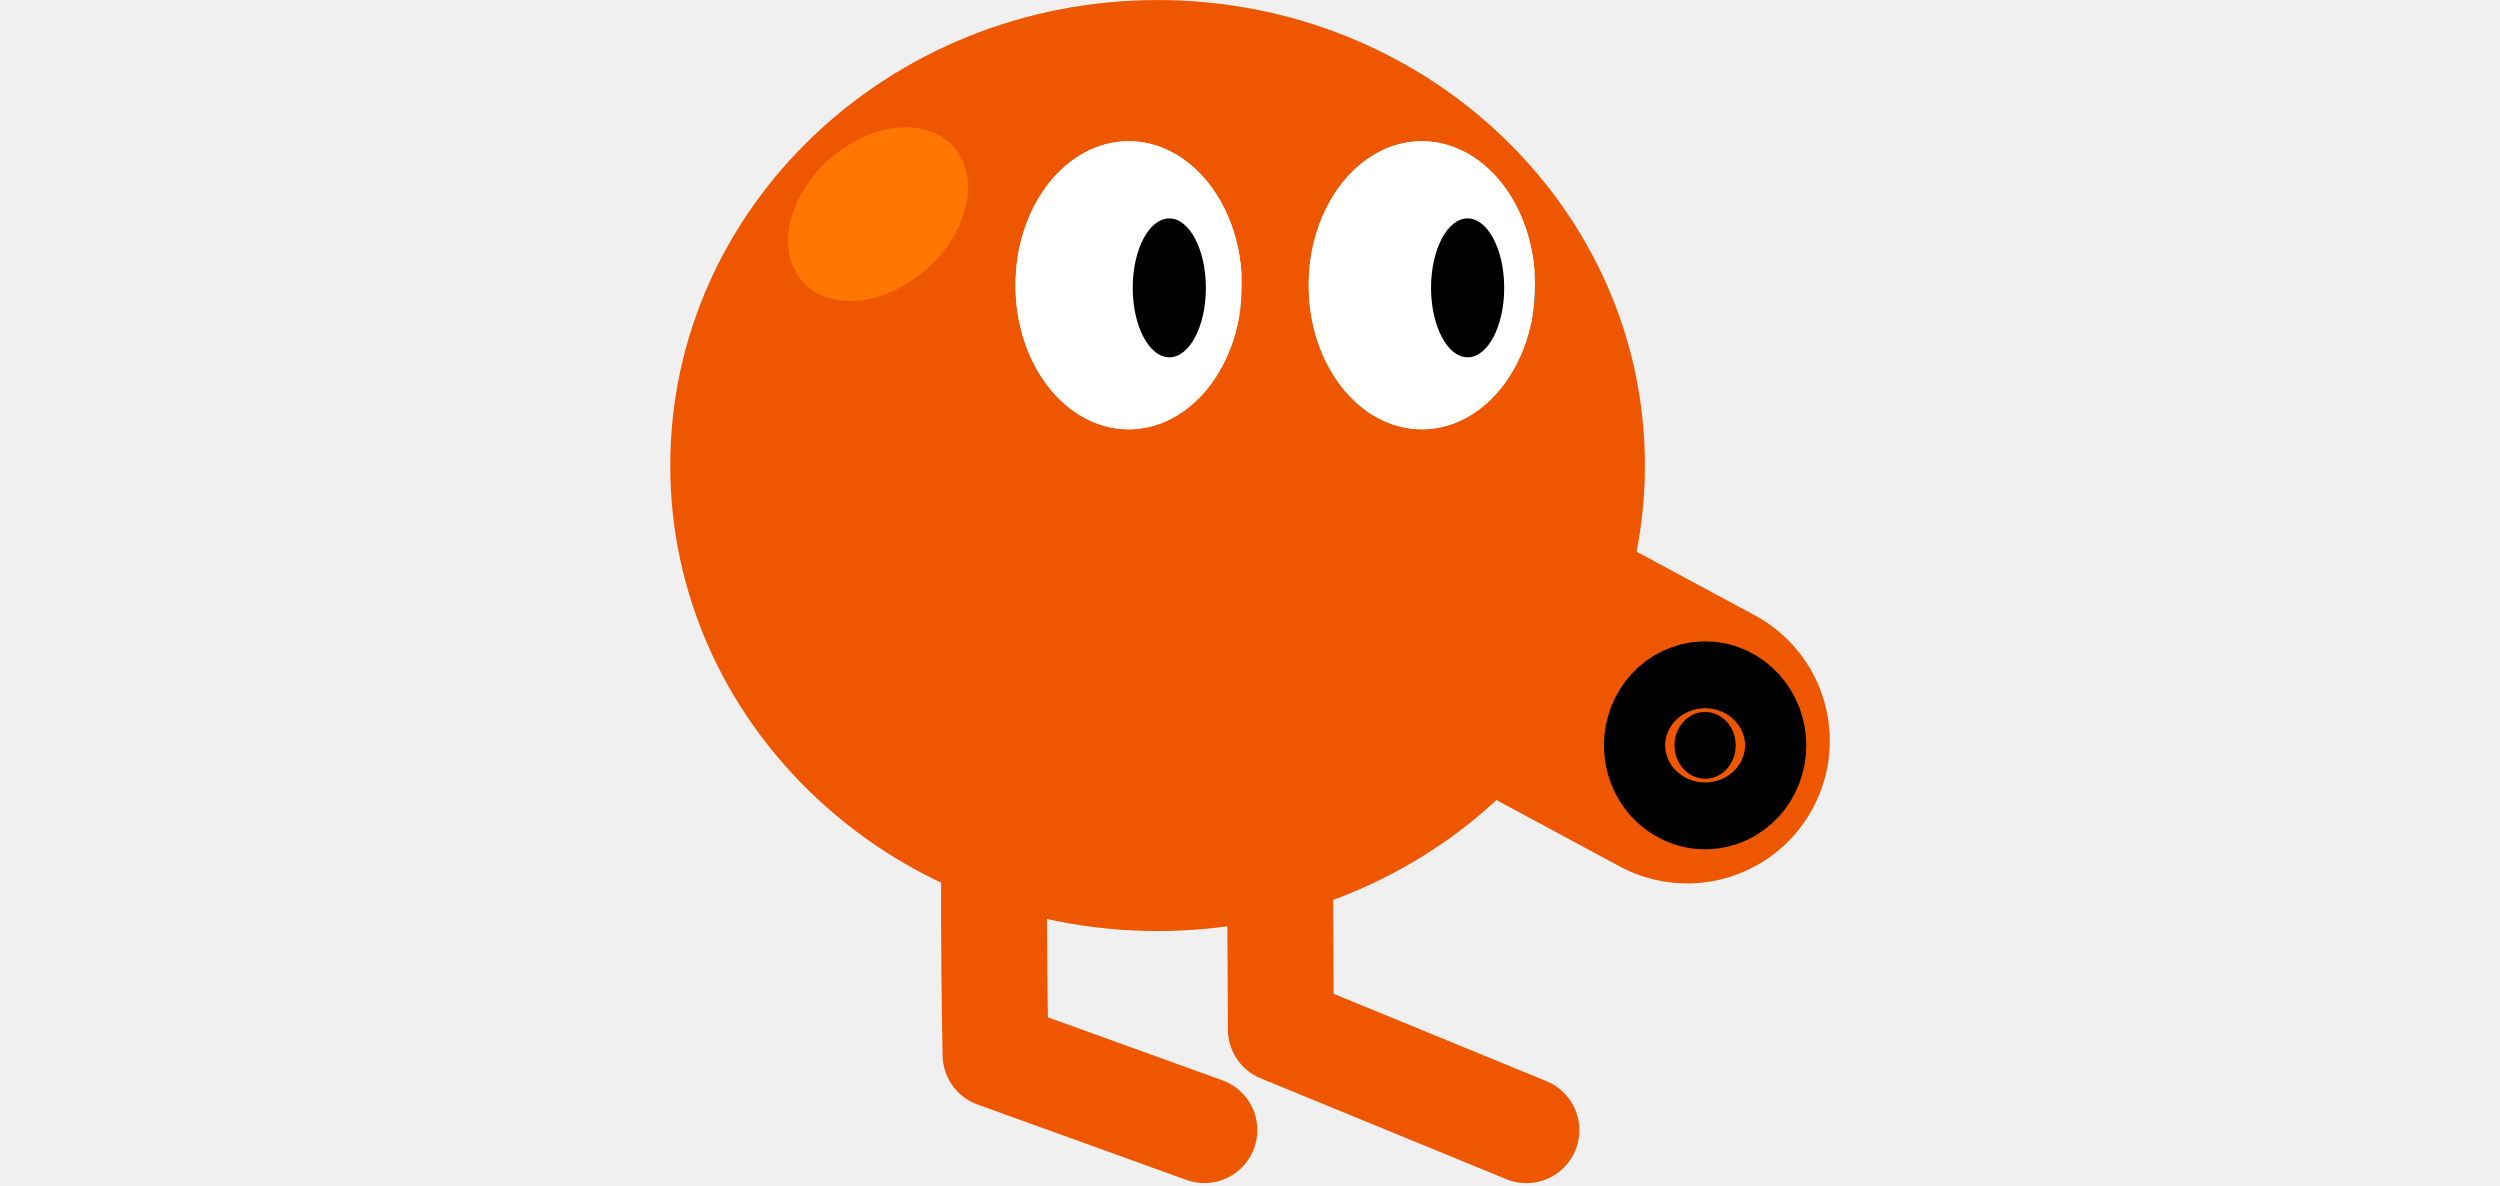
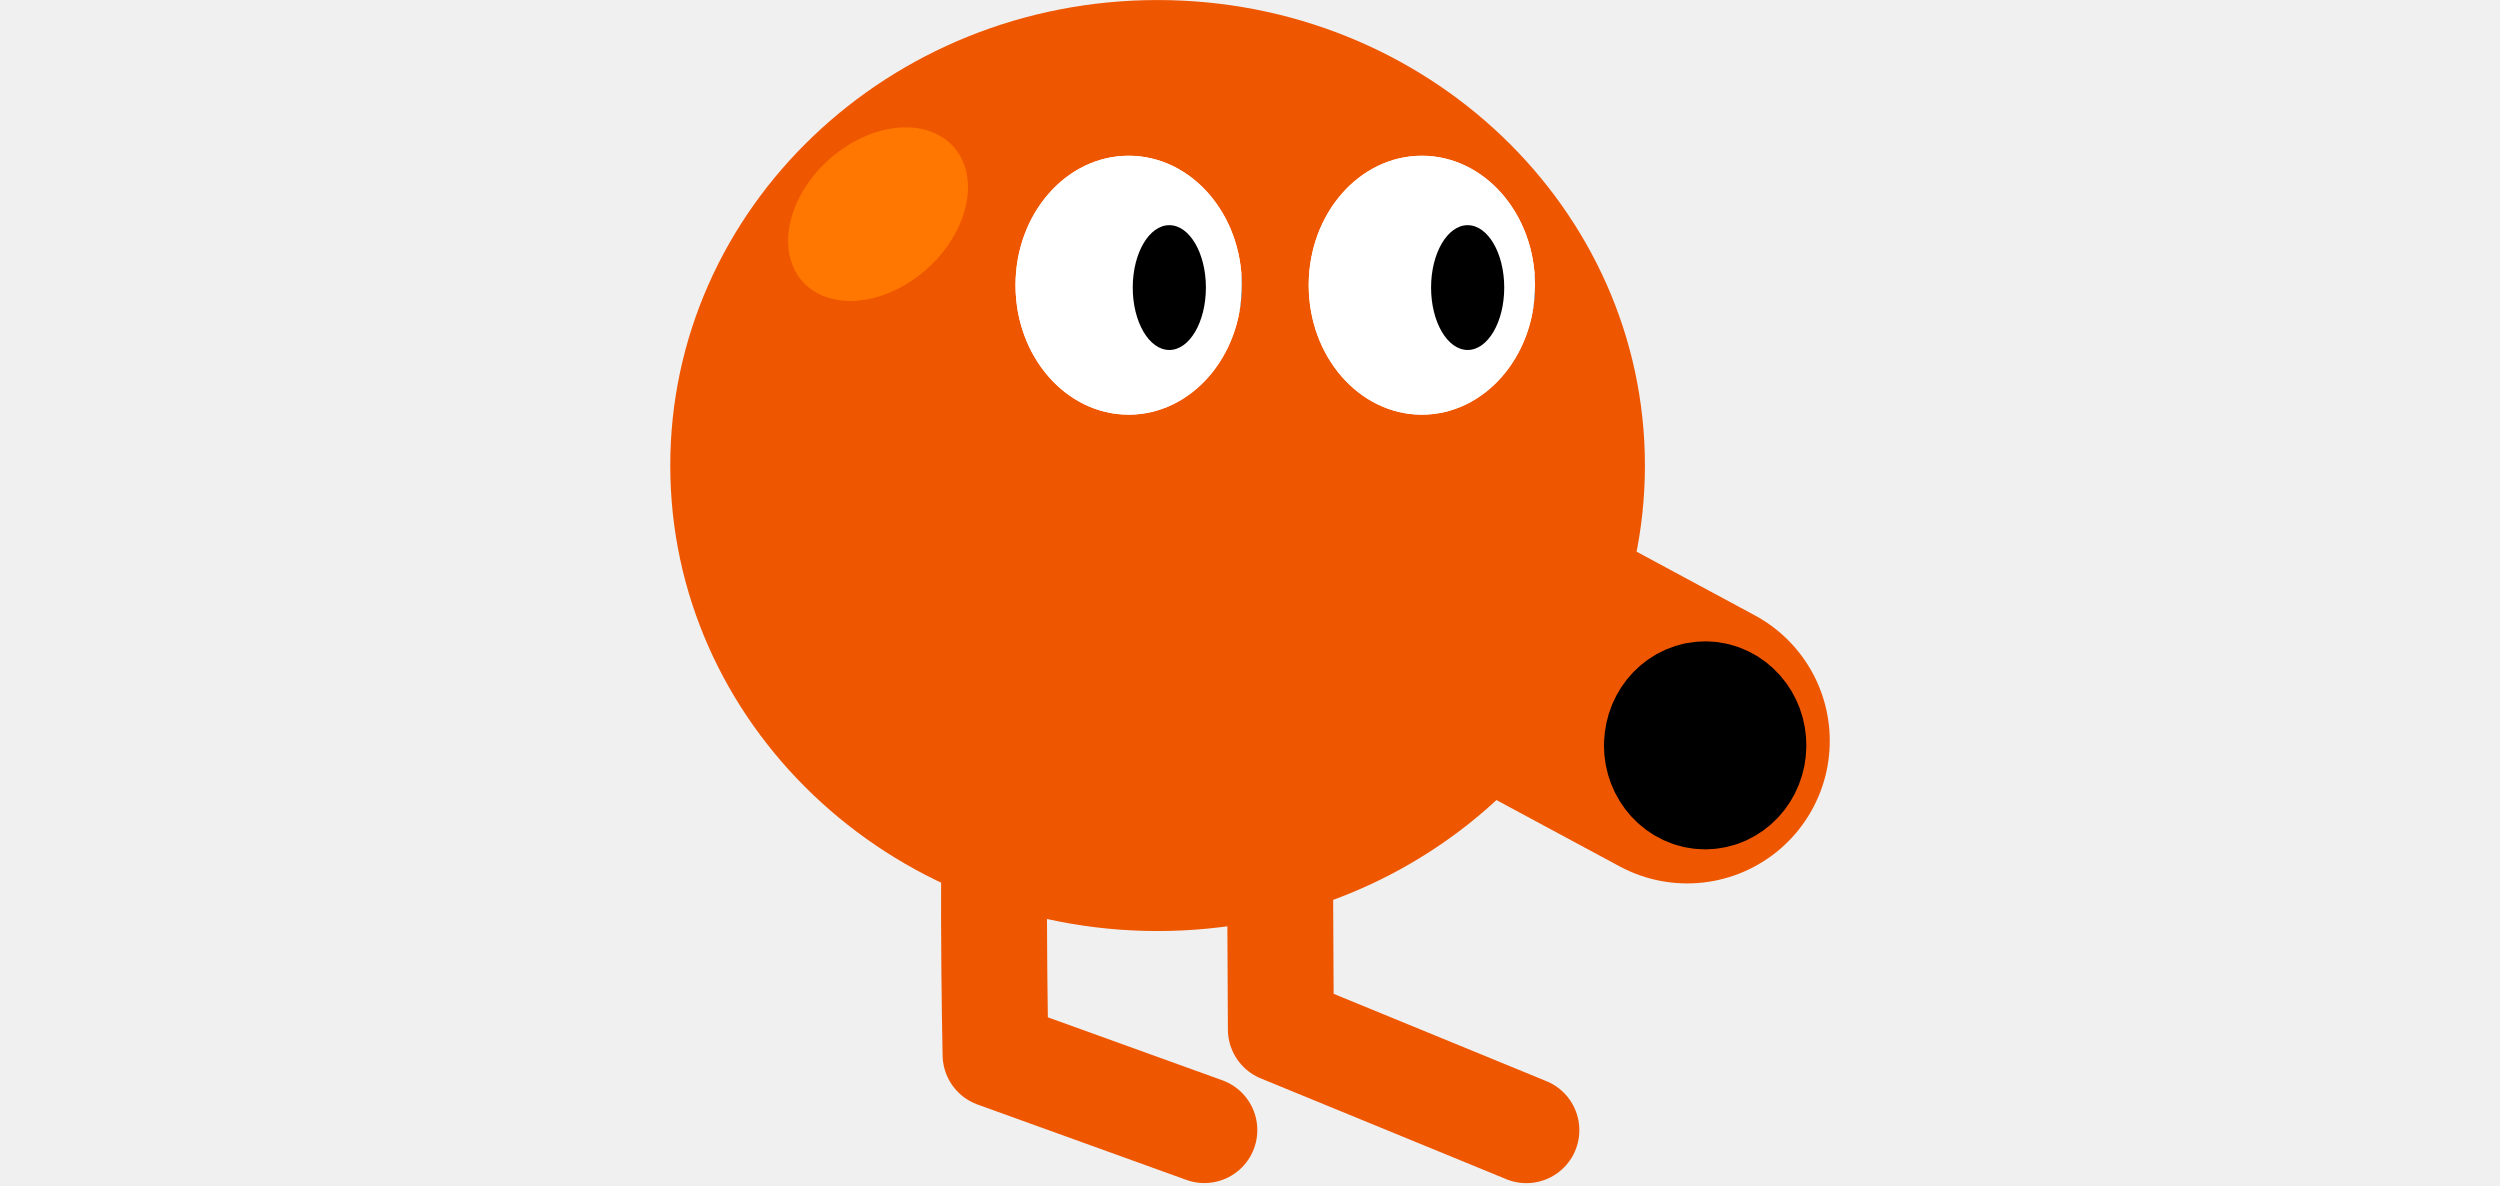
<svg xmlns="http://www.w3.org/2000/svg" width="85.918" height="40.73" id="svg2" version="1.1">
  <defs id="defs4" />
  <g id="layer1" transform="translate(2062.018,-1214.74)">
    <g id="g6682" transform="matrix(-1.843193,0,0,1.843193,-3944.751,-665.0064)">
      <g transform="matrix(1.518972,0,0,1.518972,-331.7258,117.9464)" id="g6104">
        <g transform="translate(117.5564,493.672)" id="g6106" style="fill:#ffffff;stroke:#ffffff">
-           <path style="color:#000000;fill:#ffffff;fill-opacity:1;fill-rule:nonzero;stroke:#ffffff;stroke-width:1.6;stroke-linecap:round;stroke-linejoin:round;stroke-miterlimit:4;stroke-opacity:1;stroke-dasharray:none;stroke-dashoffset:0;marker:none;visibility:visible;display:inline;overflow:visible;enable-background:accumulate" id="path6108" d="m -592.107,108.564 c 0,0.209 -0.155,0.379 -0.347,0.379 -0.192,0 -0.347,-0.17 -0.347,-0.379 0,-0.209 0.155,-0.379 0.347,-0.379 0.192,0 0.347,0.17 0.347,0.379 z" transform="matrix(1.082547,0,0,1.082547,49.50542,-8.301384)" />
+           <path style="color:#000000;fill:#ffffff;fill-opacity:1;fill-rule:nonzero;stroke:#ffffff;stroke-width:1.6;stroke-linecap:round;stroke-linejoin:round;stroke-miterlimit:4;stroke-opacity:1;stroke-dasharray:none;stroke-dashoffset:0;marker:none;visibility:visible;display:inline;overflow:visible;enable-background:accumulate" id="path6108" d="m -592.107,108.564 a 0.347,0.379 0 0 1 -0.347,0.379 0.347,0.379 0 0 1 -0.347,-0.379 0.347,0.379 0 0 1 0.347,-0.379 0.347,0.379 0 0 1 0.347,0.379 z" transform="matrix(1.082547,0,0,1.082547,49.50542,-8.301384)" />
        </g>
        <g id="g6110" transform="translate(116.8493,493.672)">
          <path id="path6112" d="m -583.189,108.526 c 0.11,1.551 0.045,4.496 0.045,4.496 l -2.563,0.925" style="fill:none;stroke:#ef5600;stroke-width:1.3;stroke-linecap:round;stroke-linejoin:round;stroke-miterlimit:4;stroke-opacity:1;stroke-dasharray:none" />
          <path id="path6114" d="m -586.622,107.889 -0.024,4.822 -3.014,1.237" style="fill:none;stroke:#ef5600;stroke-width:1.3;stroke-linecap:round;stroke-linejoin:round;stroke-miterlimit:4;stroke-opacity:1;stroke-dasharray:none" />
          <path id="path6116" d="m -587.191,106.777 -4.443,2.392" style="fill:#ef5600;fill-opacity:1;stroke:#ef5600;stroke-width:3.5;stroke-linecap:round;stroke-linejoin:miter;stroke-miterlimit:4;stroke-opacity:1;stroke-dasharray:none" />
-           <path transform="matrix(-1,0,0,1,-1187.365,-28.35846)" d="m -596.25,134.148 c 0,3.156 -2.678,5.714 -5.982,5.714 -3.304,0 -5.982,-2.558 -5.982,-5.714 0,-3.156 2.678,-5.714 5.982,-5.714 3.304,0 5.982,2.558 5.982,5.714 z" id="path6118" style="color:#000000;fill:#ef5600;fill-opacity:1;fill-rule:nonzero;stroke:none;stroke-width:8;marker:none;visibility:visible;display:inline;overflow:visible;enable-background:accumulate" />
-           <path transform="matrix(-1,0,0,1,-1204.507,-30.17831)" d="m -618.34,133.755 c 0,0.976 -0.622,1.768 -1.389,1.768 -0.767,0 -1.389,-0.791 -1.389,-1.768 0,-0.976 0.622,-1.768 1.389,-1.768 0.767,0 1.389,0.791 1.389,1.768 z" id="path6120" style="color:#000000;fill:#ffffff;fill-opacity:1;fill-rule:nonzero;stroke:none;stroke-width:3.5;marker:none;visibility:visible;display:inline;overflow:visible;enable-background:accumulate" />
-           <path transform="matrix(-1.421053,0,0,1.421053,-1466.027,-87.40655)" d="m -619.16,134.418 c 0,0.331 -0.141,0.6 -0.316,0.6 -0.174,0 -0.316,-0.269 -0.316,-0.6 0,-0.331 0.141,-0.6 0.316,-0.6 0.174,0 0.316,0.269 0.316,0.6 z" id="path6122" style="color:#000000;fill:#000000;fill-opacity:1;fill-rule:nonzero;stroke:none;stroke-width:3.5;marker:none;visibility:visible;display:inline;overflow:visible;enable-background:accumulate" />
-           <path style="color:#000000;fill:#ffffff;fill-opacity:1;fill-rule:nonzero;stroke:none;stroke-width:3.5;marker:none;visibility:visible;display:inline;overflow:visible;enable-background:accumulate" id="path6124" d="m -618.34,133.755 c 0,0.976 -0.622,1.768 -1.389,1.768 -0.767,0 -1.389,-0.791 -1.389,-1.768 0,-0.976 0.622,-1.768 1.389,-1.768 0.767,0 1.389,0.791 1.389,1.768 z" transform="matrix(-1,0,0,1,-1204.507,-30.17831)" />
-           <path style="color:#000000;fill:#000000;fill-opacity:1;fill-rule:nonzero;stroke:none;stroke-width:3.5;marker:none;visibility:visible;display:inline;overflow:visible;enable-background:accumulate" id="path6126" d="m -619.16,134.418 c 0,0.331 -0.141,0.6 -0.316,0.6 -0.174,0 -0.316,-0.269 -0.316,-0.6 0,-0.331 0.141,-0.6 0.316,-0.6 0.174,0 0.316,0.269 0.316,0.6 z" transform="matrix(-1.421053,0,0,1.421053,-1465.585,-87.40655)" />
-           <path style="color:#000000;fill:#ffffff;fill-opacity:1;fill-rule:nonzero;stroke:none;stroke-width:3.5;marker:none;visibility:visible;display:inline;overflow:visible;enable-background:accumulate" id="path6128" d="m -618.34,133.755 c 0,0.976 -0.622,1.768 -1.389,1.768 -0.767,0 -1.389,-0.791 -1.389,-1.768 0,-0.976 0.622,-1.768 1.389,-1.768 0.767,0 1.389,0.791 1.389,1.768 z" transform="matrix(-1,0,0,1,-1208.106,-30.17831)" />
-           <path style="color:#000000;fill:#000000;fill-opacity:1;fill-rule:nonzero;stroke:none;stroke-width:3.5;marker:none;visibility:visible;display:inline;overflow:visible;enable-background:accumulate" id="path6130" d="m -619.16,134.418 c 0,0.331 -0.141,0.6 -0.316,0.6 -0.174,0 -0.316,-0.269 -0.316,-0.6 0,-0.331 0.141,-0.6 0.316,-0.6 0.174,0 0.316,0.269 0.316,0.6 z" transform="matrix(-1.421053,0,0,1.421053,-1469.626,-87.40655)" />
-           <path transform="matrix(-1,0,0,1,-1208.106,-30.17831)" d="m -618.34,133.755 c 0,0.976 -0.622,1.768 -1.389,1.768 -0.767,0 -1.389,-0.791 -1.389,-1.768 0,-0.976 0.622,-1.768 1.389,-1.768 0.767,0 1.389,0.791 1.389,1.768 z" id="path6132" style="color:#000000;fill:#ffffff;fill-opacity:1;fill-rule:nonzero;stroke:none;stroke-width:3.5;marker:none;visibility:visible;display:inline;overflow:visible;enable-background:accumulate" />
-           <path transform="matrix(-1.421053,0,0,1.421053,-1469.247,-87.40655)" d="m -619.16,134.418 c 0,0.331 -0.141,0.6 -0.316,0.6 -0.174,0 -0.316,-0.269 -0.316,-0.6 0,-0.331 0.141,-0.6 0.316,-0.6 0.174,0 0.316,0.269 0.316,0.6 z" id="path6134" style="color:#000000;fill:#000000;fill-opacity:1;fill-rule:nonzero;stroke:none;stroke-width:3.5;marker:none;visibility:visible;display:inline;overflow:visible;enable-background:accumulate" />
-           <path transform="matrix(1.082547,0,0,1.082547,49.50542,-8.301384)" d="m -592.107,108.564 c 0,0.209 -0.155,0.379 -0.347,0.379 -0.192,0 -0.347,-0.17 -0.347,-0.379 0,-0.209 0.155,-0.379 0.347,-0.379 0.192,0 0.347,0.17 0.347,0.379 z" id="path6136" style="color:#000000;fill:#000000;fill-opacity:1;fill-rule:nonzero;stroke:#000000;stroke-width:1.6;stroke-linecap:round;stroke-linejoin:round;stroke-miterlimit:4;stroke-opacity:1;stroke-dasharray:none;stroke-dashoffset:0;marker:none;visibility:visible;display:inline;overflow:visible;enable-background:accumulate" />
-           <path transform="matrix(-0.2957605,0.6459048,0.5725378,0.3649033,-846.501,471.196)" d="m -642.589,129.885 c 0,0.999 -0.58,1.808 -1.295,1.808 -0.715,0 -1.295,-0.809 -1.295,-1.808 0,-0.999 0.58,-1.808 1.295,-1.808 0.715,0 1.295,0.809 1.295,1.808 z" id="path6138" style="color:#000000;fill:#ff7700;fill-opacity:1;fill-rule:nonzero;stroke:none;stroke-width:1.3;marker:none;visibility:visible;display:inline;overflow:visible;enable-background:accumulate" />
+           <path transform="matrix(-1,0,0,1,-1187.365,-28.35846)" d="m -596.25,134.148 a 5.982,5.714 0 0 1 -5.982,5.714 5.982,5.714 0 0 1 -5.982,-5.714 5.982,5.714 0 0 1 5.982,-5.714 5.982,5.714 0 0 1 5.982,5.714 z" id="path6118" style="color:#000000;fill:#ef5600;fill-opacity:1;fill-rule:nonzero;stroke:none;stroke-width:8;marker:none;visibility:visible;display:inline;overflow:visible;enable-background:accumulate" />
+           <ellipse transform="scale(-1,1)" id="path6120" style="color:#000000;display:inline;overflow:visible;visibility:visible;fill:#ffffff;fill-opacity:1;fill-rule:nonzero;stroke:none;stroke-width:3.319;marker:none;enable-background:accumulate" cx="584.778" cy="103.576" rx="1.389" ry="1.589" />
+           <ellipse transform="scale(-1,1)" id="path6122" style="color:#000000;display:inline;overflow:visible;visibility:visible;fill:#000000;fill-opacity:1;fill-rule:nonzero;stroke:none;stroke-width:4.716;marker:none;enable-background:accumulate" cx="585.719" cy="103.605" rx="0.449" ry="0.766" />
+           <ellipse style="color:#000000;display:inline;overflow:visible;visibility:visible;fill:#ffffff;fill-opacity:1;fill-rule:nonzero;stroke:none;stroke-width:3.319;marker:none;enable-background:accumulate" id="path6124" transform="scale(-1,1)" cx="584.778" cy="103.576" rx="1.389" ry="1.589" />
+           <ellipse style="color:#000000;display:inline;overflow:visible;visibility:visible;fill:#000000;fill-opacity:1;fill-rule:nonzero;stroke:none;stroke-width:4.716;marker:none;enable-background:accumulate" id="path6126" transform="scale(-1,1)" cx="585.277" cy="103.605" rx="0.449" ry="0.766" />
+           <ellipse style="color:#000000;display:inline;overflow:visible;visibility:visible;fill:#ffffff;fill-opacity:1;fill-rule:nonzero;stroke:none;stroke-width:3.319;marker:none;enable-background:accumulate" id="path6128" transform="scale(-1,1)" cx="588.377" cy="103.576" rx="1.389" ry="1.589" />
+           <ellipse style="color:#000000;display:inline;overflow:visible;visibility:visible;fill:#000000;fill-opacity:1;fill-rule:nonzero;stroke:none;stroke-width:4.716;marker:none;enable-background:accumulate" id="path6130" transform="scale(-1,1)" cx="589.317" cy="103.605" rx="0.449" ry="0.766" />
+           <ellipse transform="scale(-1,1)" id="path6132" style="color:#000000;display:inline;overflow:visible;visibility:visible;fill:#ffffff;fill-opacity:1;fill-rule:nonzero;stroke:none;stroke-width:3.319;marker:none;enable-background:accumulate" cx="588.377" cy="103.576" rx="1.389" ry="1.589" />
+           <ellipse transform="scale(-1,1)" id="path6134" style="color:#000000;display:inline;overflow:visible;visibility:visible;fill:#000000;fill-opacity:1;fill-rule:nonzero;stroke:none;stroke-width:4.716;marker:none;enable-background:accumulate" cx="588.939" cy="103.605" rx="0.449" ry="0.766" />
+           <path transform="matrix(1.082547,0,0,1.082547,49.50542,-8.301384)" d="m -592.107,108.564 a 0.347,0.379 0 0 1 -0.345,0.379 0.347,0.379 0 0 1 -0.35,-0.374 0.347,0.379 0 0 1 0.34,-0.384 0.347,0.379 0 0 1 0.354,0.368" id="path6136" style="color:#000000;display:inline;overflow:visible;visibility:visible;fill:#000000;fill-opacity:1;fill-rule:nonzero;stroke:#000000;stroke-width:1.6;stroke-linecap:round;stroke-linejoin:round;stroke-miterlimit:4;stroke-dasharray:none;stroke-dashoffset:0;stroke-opacity:1;marker:none;enable-background:accumulate" />
+           <path transform="matrix(-0.2957605,0.6459048,0.5725378,0.3649033,-846.501,471.196)" d="m -642.589,129.885 a 1.295,1.808 0 0 1 -1.295,1.808 1.295,1.808 0 0 1 -1.295,-1.808 1.295,1.808 0 0 1 1.295,-1.808 1.295,1.808 0 0 1 1.295,1.808 z" id="path6138" style="color:#000000;fill:#ff7700;fill-opacity:1;fill-rule:nonzero;stroke:none;stroke-width:1.3;marker:none;visibility:visible;display:inline;overflow:visible;enable-background:accumulate" />
        </g>
      </g>
      <path transform="matrix(-1.518972,0,0,0.6156634,-881.6115,677.4605)" d="m 107.406,565.156 -15.344,8.875 15.344,8.844 15.344,-8.844 -15.344,-8.875 z" id="path6350-8" style="fill:#ff6666;fill-opacity:0;stroke:none" />
    </g>
  </g>
</svg>
